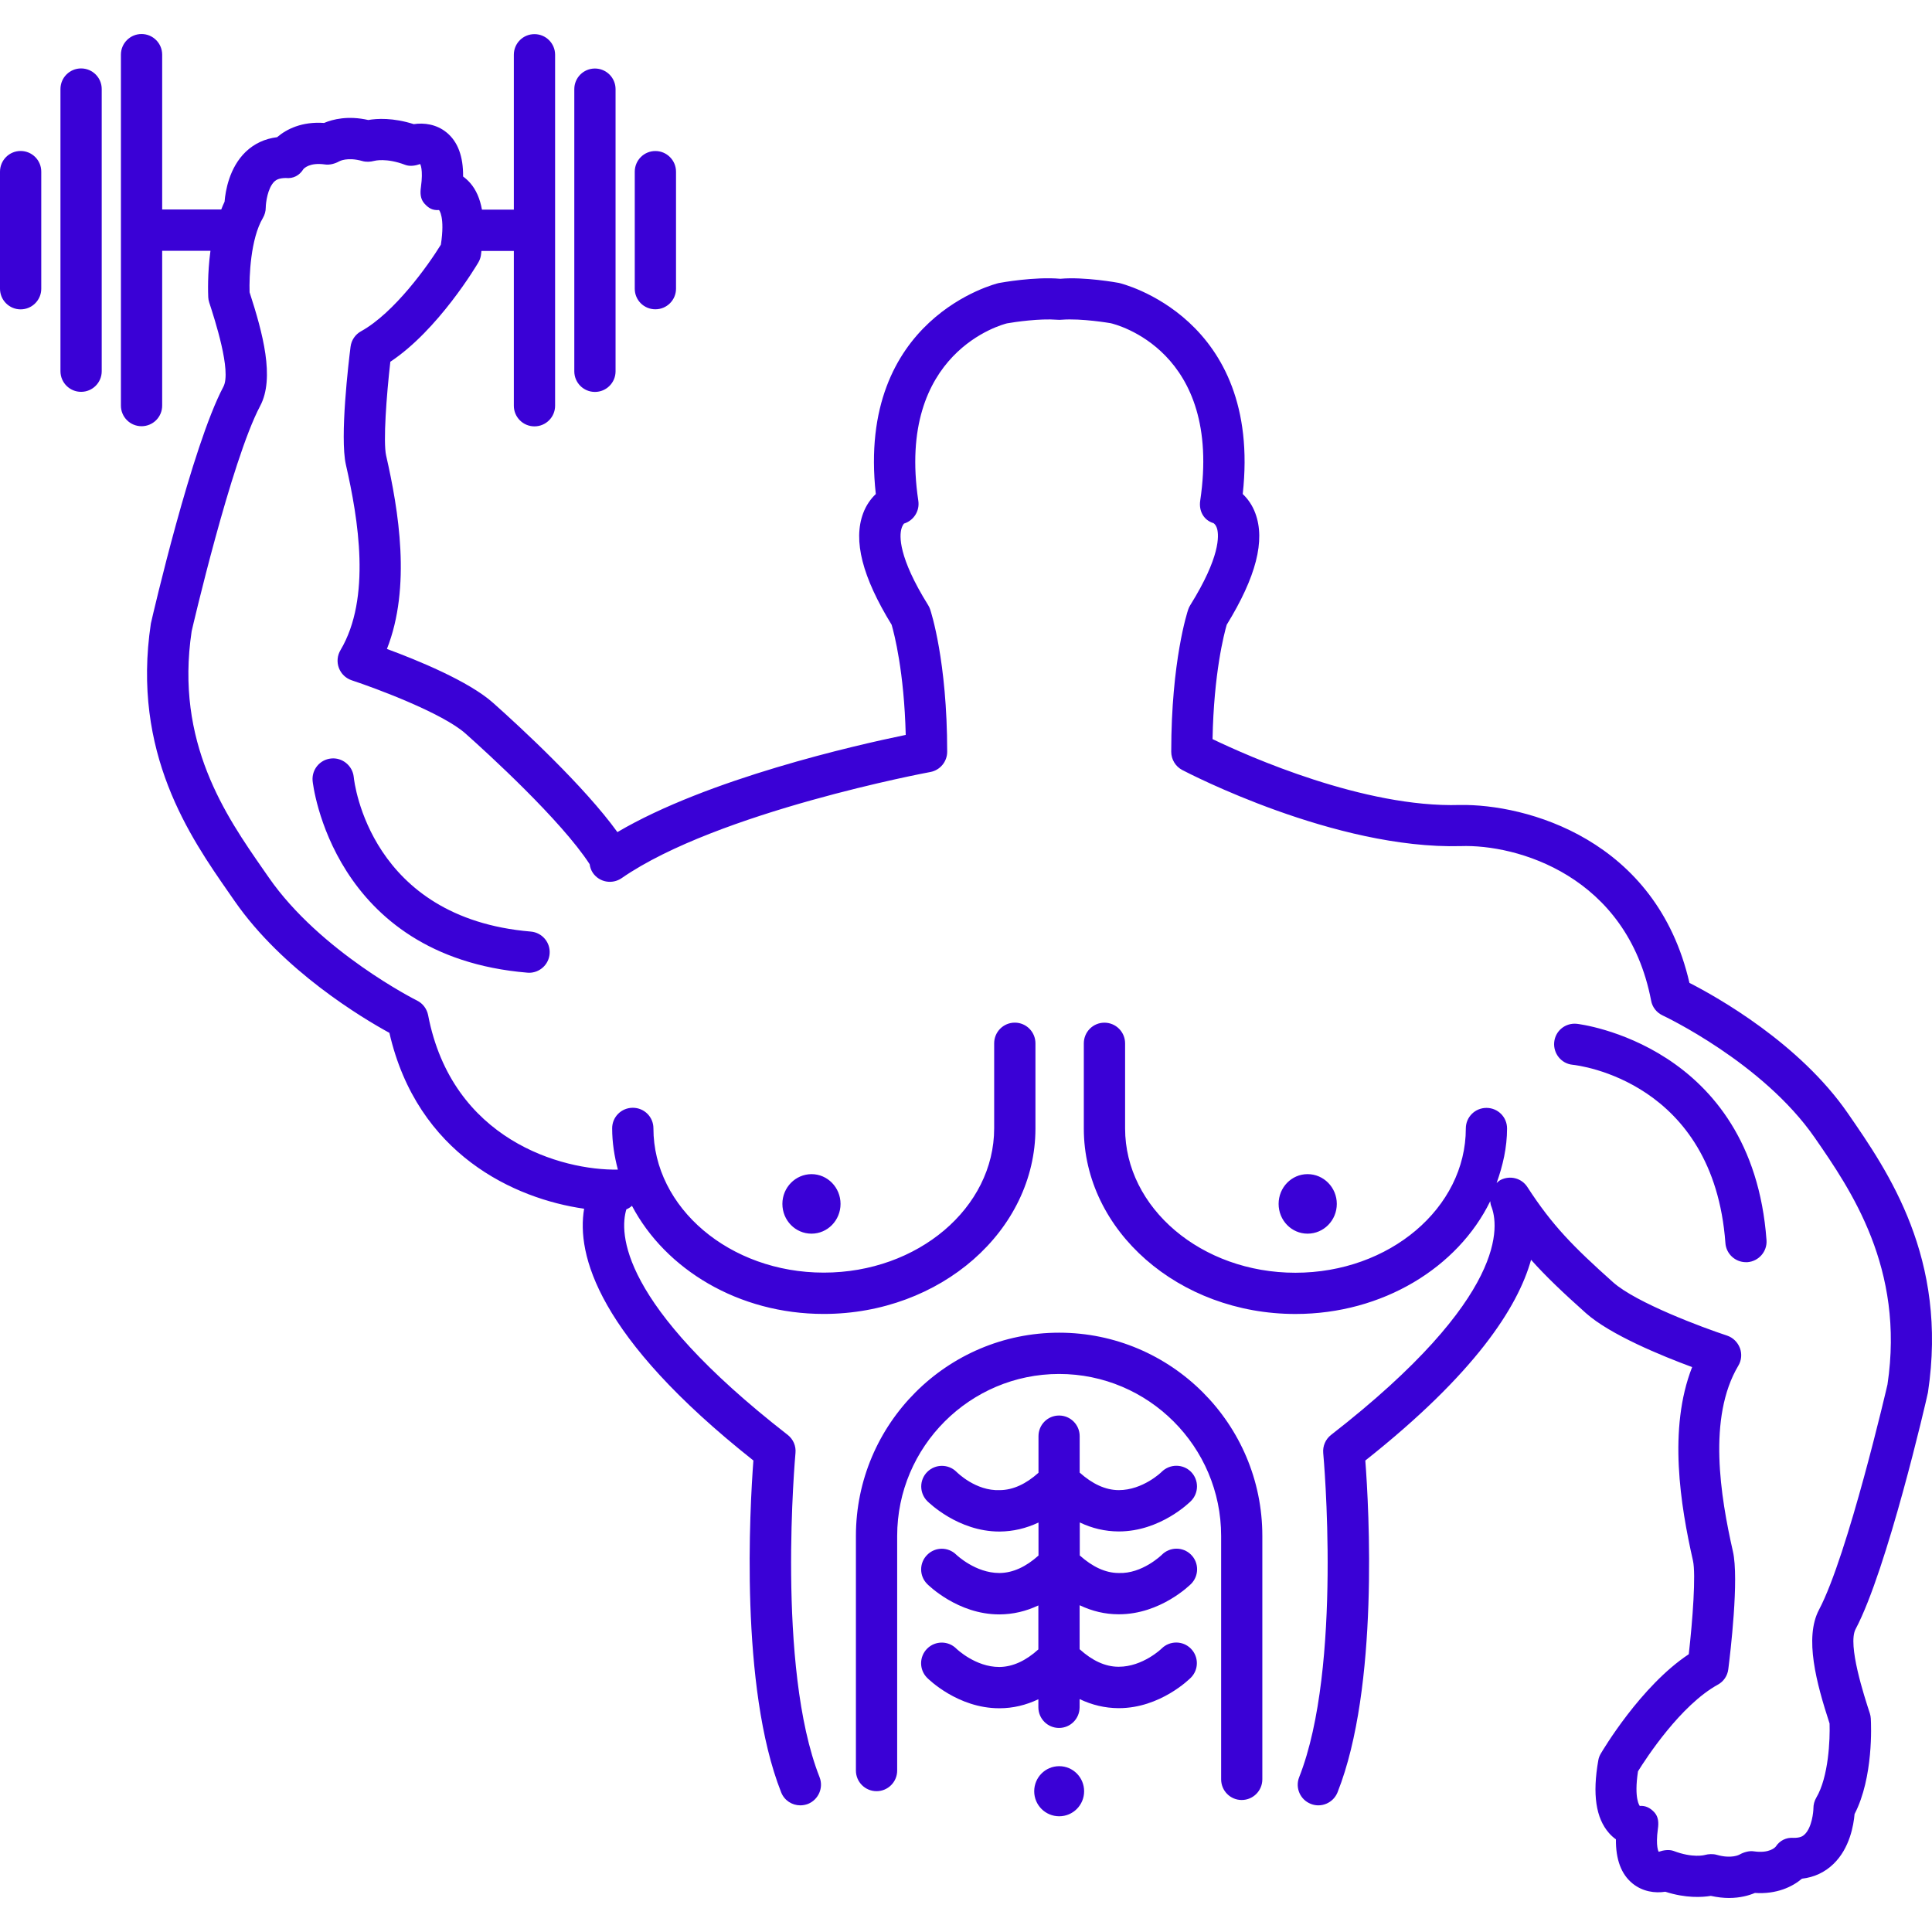
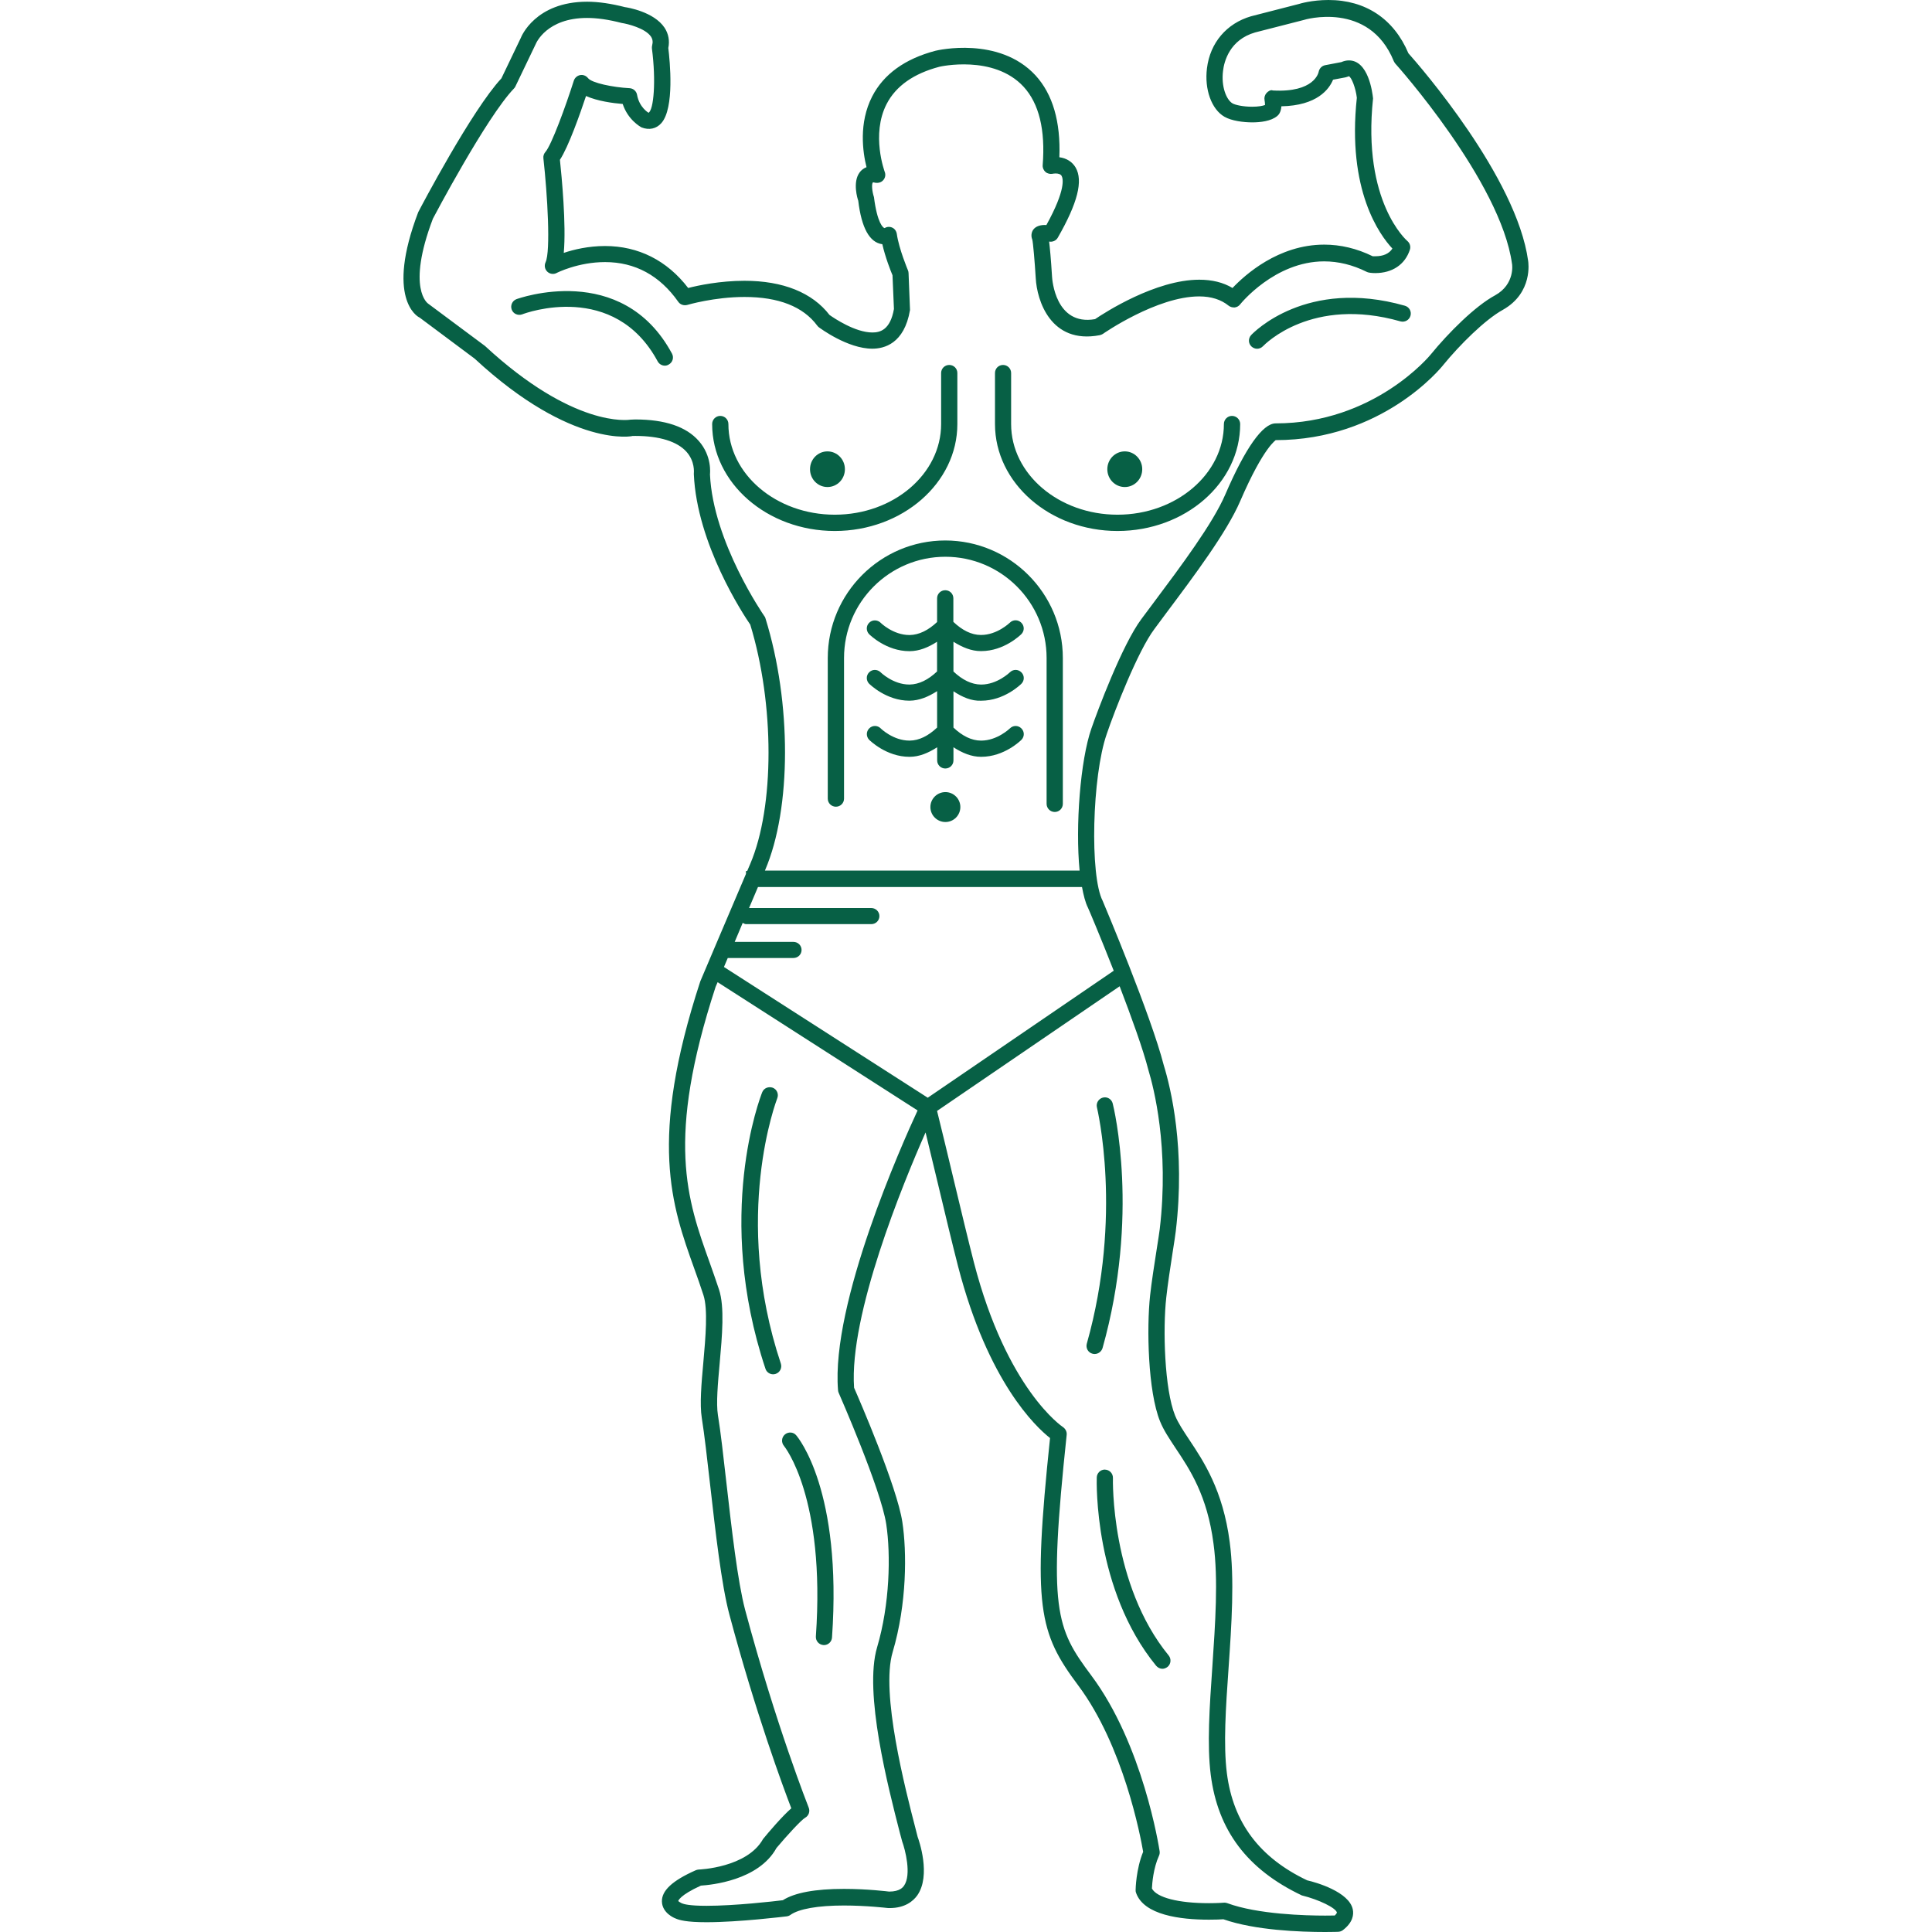
- <svg xmlns="http://www.w3.org/2000/svg" fill="#3a01d6" version="1.1" id="Capa_1" width="800px" height="800px" viewBox="0 0 261.616 261.616" xml:space="preserve">
-   <g>
-     <path d="M251.269,220.603c-1.114,2.094,1.176,9.097,1.931,11.41c0.073,0.231,0.115,0.463,0.128,0.701   c0.049,0.834,0.371,7.964-2.198,12.933c-0.128,1.485-0.646,4.628-2.862,6.759c-1.163,1.127-2.606,1.803-4.263,1.991   c-1.284,1.091-3.409,2.126-6.369,1.931c-0.791,0.335-1.984,0.682-3.52,0.682c-0.73,0-1.559-0.091-2.447-0.286   c-1.182,0.195-3.374,0.335-6.169-0.56c-1.37,0.219-3.062,0-4.438-1.121c-1.528-1.242-2.277-3.252-2.247-5.979   c-0.322-0.219-0.64-0.511-0.932-0.84c-1.79-2.034-2.265-5.261-1.455-9.853c0.055-0.329,0.177-0.646,0.347-0.926   c0.226-0.383,5.401-9.14,11.904-13.444c0.523-4.573,0.986-10.845,0.566-12.685c-1.687-7.44-3.386-17.853-0.109-26.195   c-4.08-1.51-11.07-4.359-14.383-7.307c-3.045-2.722-5.364-4.908-7.429-7.222c-1.803,6.454-7.624,15.448-22.444,27.182   c0.487,6.37,1.881,30.678-3.757,44.92c-0.573,1.437-2.211,2.149-3.63,1.571c-1.431-0.561-2.137-2.18-1.57-3.611   c5.894-14.924,3.288-43.598,3.258-43.891c-0.086-0.949,0.311-1.881,1.071-2.466c24.168-18.791,22.694-28.467,21.671-30.994   c-0.085-0.207-0.097-0.426-0.128-0.646c-4.378,8.964-14.54,15.271-26.372,15.271c-15.801,0-28.661-11.265-28.661-25.105v-11.539   c0-1.546,1.242-2.801,2.789-2.801c1.546,0,2.801,1.255,2.801,2.801v11.521c0,10.771,10.339,19.54,23.06,19.54   c12.727,0,23.078-8.769,23.078-19.54c0-1.541,1.248-2.783,2.795-2.783c1.546,0,2.788,1.242,2.788,2.783   c0,2.594-0.572,5.035-1.412,7.386c0.17-0.14,0.329-0.305,0.529-0.408c1.291-0.657,2.856-0.255,3.636,0.956   c3.361,5.188,6.181,8.05,11.605,12.896c3.118,2.783,12.19,6.156,15.424,7.217c0.811,0.268,1.443,0.895,1.748,1.686   c0.298,0.792,0.219,1.688-0.22,2.406c-4.171,7.014-2.411,17.694-0.73,25.117c0.864,3.721-0.365,13.957-0.621,15.972   c-0.109,0.89-0.633,1.669-1.425,2.095c-5.023,2.771-9.676,9.913-10.802,11.729c-0.573,3.75,0.231,4.676,0.243,4.688   c0.768-0.061,1.413,0.256,1.973,0.865c0.561,0.621,0.597,1.425,0.476,2.24c-0.335,2.424,0.109,3.105,0.109,3.105   c0.633-0.219,1.395-0.34,2.021-0.115c2.582,0.986,4.177,0.566,4.238,0.542c0.499-0.134,1.102-0.158,1.595-0.019   c2.01,0.579,3.057-0.012,3.105-0.036c0.549-0.316,1.328-0.536,1.931-0.433c2.125,0.305,2.886-0.548,2.966-0.646   c0.535-0.828,1.437-1.254,2.387-1.181c0.949,0.012,1.278-0.231,1.534-0.476c0.975-0.943,1.175-3.05,1.175-3.525   c0-0.499,0.128-0.986,0.384-1.431c1.681-2.826,1.876-7.916,1.803-10.054c-1.79-5.498-3.435-11.605-1.431-15.399   c3.915-7.404,9.225-30.27,9.273-30.506c2.362-15.747-4.98-26.379-9.84-33.406c-7.039-10.181-20.472-16.507-20.605-16.568   c-0.816-0.383-1.407-1.126-1.56-2.009c-3.258-16.974-18.243-21.188-25.769-20.92c-17.014,0.463-36.889-9.87-37.735-10.312   c-0.907-0.481-1.479-1.434-1.479-2.469c0-12.303,2.204-18.995,2.302-19.269c0.073-0.204,0.158-0.399,0.28-0.585   c4.062-6.527,3.885-9.404,3.629-10.339c-0.17-0.566-0.45-0.737-0.499-0.762c-1.327-0.404-1.991-1.656-1.79-3.029   c3.044-20.371-11.496-23.899-12.124-24.043c-0.012,0-3.921-0.685-6.643-0.469c-0.146,0.019-0.476,0.019-0.634,0   c-2.313-0.186-5.669,0.295-6.771,0.493c-0.493,0.125-15.021,3.818-11.998,24.025c0.207,1.373-0.624,2.682-1.946,3.087   c0.07-0.04-0.173,0.112-0.341,0.703c-0.268,0.938-0.451,3.806,3.614,10.333c0.119,0.18,0.207,0.381,0.277,0.585   c0.091,0.274,2.305,6.972,2.305,19.269c0,1.346-0.959,2.505-2.286,2.75c-0.287,0.048-28.827,5.386-41.796,14.37   c-1.279,0.88-3.011,0.563-3.891-0.703c-0.256-0.369-0.38-0.773-0.441-1.185c-3.873-5.961-13.825-15.034-16.794-17.677   c-3.118-2.789-12.188-6.156-15.417-7.222c-0.807-0.268-1.446-0.877-1.748-1.678c-0.299-0.798-0.216-1.684,0.219-2.411   c4.184-7.042,2.421-17.71,0.731-25.118c-0.843-3.727,0.377-13.953,0.633-15.969c0.113-0.883,0.636-1.662,1.428-2.095   c4.515-2.505,9.085-8.933,10.802-11.721c0.579-3.766-0.244-4.683-0.25-4.689c-0.91,0.061-1.416-0.262-1.973-0.874   c-0.56-0.618-0.597-1.416-0.478-2.238c0.335-2.42-0.1-3.111-0.106-3.118c-0.624,0.225-1.385,0.35-2.016,0.113   c-2.572-0.98-4.152-0.554-4.226-0.536c-0.5,0.137-1.099,0.162-1.596,0.013c-2.021-0.569-3.087,0.024-3.129,0.048   c-0.551,0.314-1.312,0.518-1.927,0.417c-2.101-0.299-2.844,0.551-2.92,0.642c-0.53,0.843-1.352,1.306-2.393,1.193   c-0.88,0.012-1.279,0.241-1.528,0.472c-0.929,0.898-1.166,2.898-1.172,3.528c0,0.493-0.137,0.986-0.387,1.41   c-1.671,2.819-1.869,7.919-1.802,10.065c1.784,5.504,3.443,11.615,1.428,15.4c-3.916,7.389-9.222,30.26-9.271,30.491   c-2.271,15.083,4.652,25.029,9.7,32.288l0.737,1.06c6.978,10.068,19.954,16.617,20.085,16.672c0.779,0.384,1.327,1.126,1.495,1.967   c3.248,16.921,18.115,21.056,25.696,20.922c-0.475-1.802-0.773-3.665-0.773-5.59c0-1.546,1.248-2.782,2.795-2.782   c1.543,0,2.792,1.236,2.792,2.782c0,10.772,10.352,19.54,23.072,19.54c12.727,0,23.069-8.768,23.069-19.54v-11.509   c0-1.546,1.248-2.801,2.795-2.801c1.546,0,2.795,1.255,2.795,2.801v11.521c0,13.853-12.86,25.123-28.671,25.123   c-11.524,0-21.419-6.027-25.964-14.638c-0.231,0.194-0.475,0.365-0.761,0.475c-0.935,3.118-1.035,12.739,21.836,30.531   c0.755,0.585,1.16,1.51,1.065,2.466c-0.024,0.293-2.625,28.967,3.261,43.891c0.563,1.425-0.137,3.051-1.577,3.629   c-0.335,0.122-0.685,0.189-1.029,0.189c-1.114,0-2.17-0.664-2.6-1.778c-5.624-14.242-4.232-38.544-3.754-44.92   c-21.157-16.763-23.973-27.919-22.92-34.093c-9.396-1.34-22.591-7.338-26.369-23.814c-3.635-1.985-14.422-8.422-20.971-17.866   l-0.722-1.041c-5.276-7.575-13.244-19.022-10.607-36.52c0.262-1.179,5.562-24.031,9.822-32.068   c1.114-2.095-1.172-9.104-1.921-11.411c-0.076-0.231-0.119-0.472-0.131-0.71c-0.018-0.487-0.125-3.163,0.299-6.287H21.96v20.965   c0,1.546-1.249,2.792-2.792,2.792c-1.547,0-2.795-1.251-2.795-2.792V7.402c0-1.547,1.254-2.795,2.795-2.795   c1.543,0,2.792,1.254,2.792,2.795v20.962h8.001c0.143-0.347,0.274-0.715,0.448-1.047c0.119-1.477,0.642-4.613,2.855-6.752   c1.16-1.115,2.612-1.788,4.26-1.988c1.278-1.096,3.361-2.138,6.36-1.928c1.172-0.499,3.243-1.022,5.986-0.398   c1.166-0.207,3.349-0.335,6.159,0.56c1.367-0.21,3.062,0,4.433,1.118c1.528,1.239,2.277,3.248,2.247,5.973   c0.323,0.238,0.643,0.518,0.94,0.856c0.828,0.935,1.346,2.161,1.614,3.629h4.317V7.415c0-1.546,1.245-2.792,2.792-2.792   c1.546,0,2.795,1.251,2.795,2.792V54.94c0,1.547-1.254,2.795-2.795,2.795c-1.547,0-2.792-1.254-2.792-2.795V33.984h-4.39   c-0.031,0.216-0.031,0.399-0.076,0.63c-0.055,0.329-0.174,0.646-0.347,0.935c-0.231,0.393-5.419,9.134-11.911,13.436   c-0.523,4.582-0.986,10.857-0.569,12.702c1.69,7.413,3.413,17.813,0.107,26.189c4.08,1.501,11.082,4.356,14.385,7.307   c3.711,3.304,12.328,11.265,16.825,17.494c12.275-7.23,32.242-11.764,39.043-13.162c-0.213-8.567-1.559-13.709-1.909-14.916   c-3.976-6.473-5.236-11.411-3.857-15.095c0.411-1.103,1.035-1.964,1.714-2.606c-2.649-23.918,16.438-28.521,16.645-28.57   c0.304-0.055,4.828-0.886,8.342-0.578c3.209-0.296,7.745,0.523,7.928,0.56c0.317,0.067,19.419,4.67,16.77,28.588   c0.683,0.643,1.304,1.504,1.705,2.6c1.376,3.684,0.109,8.623-3.872,15.101c-0.359,1.236-1.754,6.579-1.919,15.485   c4.829,2.329,20.558,9.319,33.467,8.92c8.969-0.155,26.628,4.591,31.109,24.089c3.775,1.93,14.912,8.189,21.445,17.652   c5.486,7.928,13.592,19.656,10.852,37.813C260.835,189.706,255.537,212.564,251.269,220.603z M181.019,163.022   c0-2.216-1.767-4.03-3.958-4.03c-2.181,0-3.922,1.814-3.922,4.03c0,2.229,1.748,4.031,3.922,4.031   C179.252,167.054,181.019,165.251,181.019,163.022z M105.945,163.022c0,2.229,1.757,4.031,3.94,4.031   c2.177,0,3.934-1.803,3.934-4.031c0-2.216-1.757-4.03-3.934-4.03C107.702,159.004,105.945,160.807,105.945,163.022z    M143.418,180.462c-15.178,0-27.517,12.35-27.517,27.523v31.773c0,1.534,1.248,2.789,2.795,2.789c1.546,0,2.792-1.255,2.792-2.789   v-31.773c0-12.081,9.844-21.934,21.931-21.934s21.938,9.84,21.938,21.934v32.954c0,1.547,1.236,2.802,2.783,2.802   s2.795-1.255,2.795-2.802v-32.954C170.946,192.812,158.598,180.462,143.418,180.462z M151.468,218.593c0.018,0,0.036,0,0.055,0   c5.614,0,9.603-3.958,9.767-4.116c1.084-1.097,1.084-2.874-0.012-3.958c-1.084-1.084-2.862-1.084-3.958,0.024   c-0.024,0.024-2.655,2.594-5.834,2.46c-1.796,0-3.556-0.841-5.272-2.375v-4.47c1.681,0.804,3.428,1.206,5.242,1.218   c0.019,0,0.03,0,0.049,0c5.62,0,9.608-3.957,9.773-4.128c1.084-1.097,1.077-2.862-0.013-3.958   c-1.096-1.084-2.861-1.072-3.958,0.012c-0.024,0.037-2.545,2.479-5.809,2.479c-0.006,0-0.013,0-0.024,0   c-1.796-0.012-3.556-0.84-5.273-2.375v-4.932c0-1.547-1.248-2.795-2.789-2.795c-1.546,0-2.788,1.248-2.788,2.795v4.956   c-1.693,1.522-3.453,2.339-5.23,2.351c-3.282,0.146-5.804-2.411-5.88-2.479c-1.077-1.071-2.843-1.084-3.939,0   c-1.099,1.084-1.105,2.85-0.021,3.958c0.171,0.159,4.159,4.129,9.773,4.129c0.012,0,0.03,0,0.043,0   c1.82-0.013,3.562-0.427,5.255-1.218v4.469c-1.693,1.522-3.459,2.339-5.237,2.363c-0.024,0-0.049,0-0.073,0   c-3.227,0-5.757-2.424-5.812-2.467c-1.093-1.09-2.856-1.09-3.94,0c-1.099,1.084-1.105,2.85-0.021,3.946   c0.17,0.164,4.152,4.128,9.767,4.128c0.019,0,0.037,0,0.049,0c1.82-0.012,3.574-0.42,5.249-1.217v5.955   c-1.687,1.534-3.452,2.35-5.23,2.381c-0.019,0-0.043,0-0.073,0c-3.215,0-5.732-2.418-5.806-2.484   c-1.078-1.084-2.844-1.097-3.943-0.007c-1.096,1.091-1.102,2.856-0.018,3.952c0.17,0.17,4.153,4.129,9.767,4.129   c0.019,0,0.036,0,0.055,0c1.82,0,3.574-0.427,5.249-1.219v1.084c0,1.547,1.248,2.801,2.795,2.801s2.789-1.254,2.789-2.801v-1.107   c1.681,0.803,3.434,1.217,5.255,1.229c0.018,0,0.036,0,0.055,0c5.614,0,9.597-3.97,9.755-4.128c1.09-1.097,1.077-2.85,0-3.934   c-1.084-1.097-2.85-1.097-3.946-0.025c-0.024,0.037-2.569,2.479-5.814,2.479c-0.024,0-0.049,0-0.073,0   c-1.784-0.012-3.538-0.84-5.23-2.375v-5.955C147.905,218.179,149.653,218.593,151.468,218.593z M143.43,239.161   c-1.875,0-3.386,1.523-3.386,3.398s1.517,3.386,3.386,3.386c1.863,0,3.373-1.511,3.373-3.386S145.299,239.161,143.43,239.161z    M233.641,168.32c0.098,1.462,1.327,2.595,2.776,2.595c0.073,0,0.134,0,0.207,0c1.535-0.122,2.698-1.456,2.582-2.99   c-1.942-26.512-25.44-29.265-25.678-29.289c-1.553-0.164-2.917,0.95-3.069,2.479c-0.152,1.534,0.956,2.916,2.49,3.068   C213.729,144.256,232.027,146.424,233.641,168.32z M10.979,9.266c-1.543,0-2.792,1.248-2.792,2.795v38.203   c0,1.547,1.254,2.795,2.792,2.795c1.547,0,2.795-1.248,2.795-2.795V12.066C13.779,10.52,12.525,9.266,10.979,9.266z M80.559,53.071   c1.547,0,2.795-1.249,2.795-2.795V12.073c0-1.546-1.254-2.795-2.795-2.795c-1.546,0-2.792,1.249-2.792,2.795v38.204   C77.768,51.823,79.013,53.071,80.559,53.071z M2.792,20.445C1.248,20.445,0,21.7,0,23.252v15.844c0,1.546,1.254,2.795,2.792,2.795   c1.547,0,2.795-1.255,2.795-2.795V23.252C5.593,21.7,4.338,20.445,2.792,20.445z M88.746,41.882c1.547,0,2.795-1.251,2.795-2.792   V23.252c0-1.546-1.254-2.801-2.795-2.801c-1.547,0-2.792,1.255-2.792,2.801v15.844C85.954,40.643,87.199,41.882,88.746,41.882z    M47.9,105.209c-0.158-1.528-1.553-2.658-3.062-2.5c-1.535,0.149-2.649,1.513-2.506,3.042c0.018,0.237,2.588,23.757,29.076,25.96   c0.079,0.013,0.155,0.013,0.234,0.013c1.437,0,2.664-1.103,2.783-2.561c0.131-1.537-1.011-2.886-2.551-3.017   C50.12,124.32,47.973,105.989,47.9,105.209z" />
+ <svg xmlns="http://www.w3.org/2000/svg" fill="#076045" version="1.1" id="Capa_1" width="800px" height="800px" viewBox="0 0 199.897 199.897" xml:space="preserve">
+   <g id="SVGRepo_bgCarrier" stroke-width="0" />
+   <g id="SVGRepo_tracerCarrier" stroke-linecap="round" stroke-linejoin="round" />
+   <g id="SVGRepo_iconCarrier">
+     <g>
+       <path d="M158.112,26.997c-1.183-8.656-11.211-20.167-12.389-21.484C144.22,1.954,141.292,0,137.45,0 c-1.73,0-3.005,0.392-3.021,0.402l-4.991,1.283c-2.526,0.738-4.235,2.741-4.558,5.379c-0.274,2.181,0.472,4.244,1.808,5.015 c0.732,0.427,1.975,0.583,2.881,0.583c0.821,0,1.938-0.118,2.583-0.66c0.115-0.101,0.378-0.331,0.428-1.004 c3.709-0.068,4.951-1.786,5.346-2.752l1.28-0.241c0.084-0.016,0.29-0.087,0.355-0.117c0.274,0.096,0.714,1.229,0.826,2.229 c-1.032,9.589,2.372,14.206,3.68,15.601c-0.347,0.534-0.943,0.796-1.775,0.796c-0.107,0-0.196,0-0.262,0 c-1.643-0.807-3.333-1.204-5.019-1.204c-4.753,0-8.219,3.149-9.488,4.487c-0.961-0.578-2.118-0.857-3.441-0.857 c-4.523,0-9.785,3.406-10.78,4.08c-4.121,0.723-4.436-4.159-4.449-4.367c-0.12-1.951-0.229-3.042-0.304-3.658 c0.35,0.061,0.715-0.084,0.896-0.404c2.052-3.58,2.643-5.889,1.844-7.262c-0.349-0.588-0.937-0.963-1.68-1.059 c0.142-3.674-0.685-6.523-2.469-8.471c-3.773-4.084-10.155-2.596-10.335-2.55c-3.171,0.829-5.385,2.433-6.568,4.739 c-1.4,2.736-0.976,5.732-0.582,7.308c-0.292,0.118-0.544,0.301-0.729,0.567c-0.726,1.009-0.196,2.728-0.126,2.902 c0.336,2.823,1.172,4.331,2.491,4.503c0.306,1.347,0.862,2.764,1.053,3.212l0.149,3.491c-0.38,2.178-1.45,2.43-2.229,2.43 c-1.781,0-3.966-1.482-4.438-1.814c-1.774-2.309-4.812-3.535-8.796-3.535c-2.538,0-4.804,0.481-5.827,0.745 c-2.186-2.851-5.148-4.342-8.601-4.342c-1.716,0-3.224,0.358-4.272,0.711c0.266-2.914-0.215-7.907-0.397-9.633 c0.882-1.338,2.085-4.75,2.701-6.6c1.166,0.525,2.791,0.745,3.794,0.824c0.542,1.642,1.814,2.353,1.954,2.427 c0.78,0.306,1.534,0.139,2.048-0.449c1.377-1.562,0.877-6.438,0.717-7.767c0.156-0.75,0.021-1.472-0.386-2.096 c-1.106-1.668-3.877-2.106-4.097-2.134c-1.401-0.358-2.72-0.561-3.918-0.561c-5.363,0-6.818,3.631-6.854,3.732l-2.015,4.202 c-3.037,3.25-8.337,13.319-8.607,13.847c-3.38,8.875-0.119,10.797,0.142,10.897l5.701,4.254c10.132,9.39,16.499,8,16.317,8 l0.304-0.005c2.504,0,4.333,0.572,5.29,1.636c0.892,1.004,0.775,2.123,0.764,2.309c0.306,7.233,5.138,14.563,5.838,15.576 c2.519,8.232,2.524,18.845-0.006,24.769c-0.096,0.224-0.208,0.481-0.309,0.723h-0.128v0.302 c-1.898,4.438-4.706,11.074-4.729,11.124c-5.379,16.443-2.958,23.195-0.617,29.724c0.325,0.902,0.646,1.806,0.946,2.736 c0.476,1.461,0.219,4.371-0.01,6.943c-0.203,2.237-0.387,4.355-0.161,5.768c0.268,1.685,0.555,4.191,0.855,6.852 c0.556,4.881,1.177,10.407,1.996,13.472c2.736,10.249,5.591,17.931,6.411,20.06c-0.969,0.849-2.376,2.507-2.925,3.18 c-1.653,2.972-6.619,3.157-6.663,3.157c-0.112,0.012-0.219,0.032-0.32,0.082c-2.407,1.069-3.513,2.102-3.48,3.234 c0.037,1.197,1.302,1.707,1.396,1.739c0.378,0.171,1.122,0.395,3.212,0.395c3.384,0,8.101-0.586,8.297-0.606 c0.14-0.018,0.275-0.064,0.387-0.148c0.869-0.624,2.837-0.975,5.538-0.975c2.342,0,4.443,0.252,4.464,0.252 c0.033,0.013,0.225,0.013,0.259,0.013c1.607,0,2.447-0.724,2.874-1.32c1.44-2.074,0.156-5.717,0.033-6.042l-0.202-0.793 c-1.092-4.213-3.642-14.094-2.386-18.323c1.49-5.02,1.474-10.394,1.004-13.469c-0.562-3.677-4.447-12.641-4.993-13.888 c-0.528-7.551,5.059-21.133,7.396-26.419c0.409,1.691,0.838,3.48,1.261,5.236c0.773,3.245,1.53,6.396,2.107,8.641 c3.096,11.939,8.017,16.571,9.511,17.745c-1.83,17.489-1.167,20.132,2.92,25.604c4.668,6.237,6.442,15.605,6.714,17.204 c-0.743,1.816-0.78,3.88-0.78,3.972c0,0.104,0.009,0.198,0.053,0.296c0.815,2.276,4.547,2.757,7.54,2.757 c0.685,0,1.221-0.021,1.488-0.043c3.268,1.149,7.979,1.318,10.529,1.318c0.826,0,1.346-0.021,1.346-0.021 c0.163-0.005,0.339-0.06,0.471-0.158c1.056-0.803,1.154-1.609,1.045-2.151c-0.372-1.836-3.836-2.817-4.721-3.015 c-4.938-2.351-7.657-5.975-8.309-11.086c-0.371-2.923-0.114-6.785,0.176-10.89c0.312-4.52,0.629-9.192,0.116-13.04 c-0.7-5.361-2.716-8.366-4.183-10.571c-0.612-0.925-1.148-1.724-1.466-2.501c-1.099-2.714-1.28-8.941-0.914-12.213 c0.143-1.335,0.438-3.234,0.667-4.729c0.148-0.963,0.279-1.756,0.317-2.134c1.018-8.515-0.514-14.807-1.242-17.172 c-1.327-5.17-6.095-16.467-6.323-17.011c-1.343-2.589-1.097-12.903,0.42-17.254c0.832-2.454,3.233-8.61,4.931-10.865l1.209-1.63 c2.948-3.932,6.292-8.405,7.668-11.598c2.488-5.77,3.754-6.32,3.664-6.32c11.048,0,17.117-7.47,17.362-7.79 c1.652-2.022,4.296-4.673,6.167-5.699C158.63,30.279,158.129,27.114,158.112,26.997z M86.708,143.832 c0.005,0.094,0.026,0.188,0.065,0.273c0.044,0.106,4.372,9.943,4.924,13.6c0.476,3.15,0.371,8.294-0.946,12.732 c-1.396,4.684,1.149,14.512,2.363,19.233l0.231,0.859c0.304,0.826,0.988,3.431,0.191,4.58c-0.107,0.147-0.427,0.607-1.541,0.607 c-0.091-0.011-2.225-0.28-4.674-0.28c-2.982,0-5.105,0.396-6.325,1.172c-0.936,0.12-4.994,0.579-7.896,0.579 c-1.776,0-2.353-0.174-2.561-0.262c-0.152-0.071-0.336-0.197-0.364-0.229c0-0.011,0.117-0.584,2.342-1.598 c1.016-0.069,5.962-0.513,7.821-3.892c1.118-1.333,2.572-2.905,2.958-3.124c0.377-0.208,0.539-0.656,0.377-1.056 c-0.035-0.094-3.378-8.509-6.574-20.447c-0.782-2.951-1.401-8.418-1.949-13.232c-0.304-2.688-0.587-5.21-0.869-6.929 c-0.197-1.204-0.005-3.311,0.18-5.351c0.257-2.867,0.521-5.84-0.063-7.629c-0.309-0.94-0.638-1.859-0.962-2.779 c-2.348-6.545-4.566-12.723,0.609-28.564c0,0,0.084-0.187,0.204-0.471l20.691,13.27C93.323,118.371,85.978,134.84,86.708,143.832z M119.994,127.169c-0.044,0.355-0.164,1.139-0.312,2.068c-0.235,1.516-0.539,3.437-0.684,4.79 c-0.372,3.385-0.225,9.951,1.028,13.032c0.378,0.937,0.958,1.789,1.625,2.802c1.451,2.172,3.262,4.875,3.907,9.86 c0.504,3.678,0.182,8.269-0.12,12.714c-0.29,4.179-0.562,8.124-0.164,11.215c0.733,5.719,3.759,9.773,9.423,12.462 c1.764,0.431,3.529,1.295,3.628,1.776c0.005,0.022-0.049,0.126-0.22,0.302c-0.224,0.005-0.566,0.01-1,0.01 c-1.993,0-6.972-0.126-10.118-1.285c-0.099-0.032-0.191-0.055-0.295-0.055c-0.022,0-0.045,0.005-0.069,0.005 c-0.014,0-0.636,0.05-1.535,0.05c-3.172,0-5.406-0.578-5.903-1.517c0.023-0.509,0.142-2.096,0.729-3.386 c0.069-0.144,0.093-0.312,0.069-0.472c-0.069-0.448-1.728-11.037-7.074-18.189c-3.668-4.913-4.467-6.763-2.544-24.892 c0.036-0.322-0.122-0.621-0.383-0.804c-0.057-0.038-5.809-3.869-9.223-17.066c-0.575-2.239-1.327-5.374-2.101-8.608 c-0.576-2.413-1.16-4.848-1.704-7.037l18.892-12.897c1.204,3.148,2.418,6.483,2.983,8.695 C119.353,112.471,120.992,118.742,119.994,127.169z M115.233,100.438l-19.242,13.139L74.905,100.05 c0.123-0.295,0.248-0.58,0.394-0.93h6.796c0.464,0,0.84-0.367,0.84-0.832c0-0.466-0.376-0.833-0.84-0.833h-6.079 c0.268-0.632,0.544-1.285,0.829-1.969c0.112,0.055,0.213,0.131,0.348,0.131h12.955c0.464,0,0.84-0.367,0.84-0.832 c0-0.465-0.375-0.833-0.84-0.833H77.501c0.312-0.754,0.626-1.481,0.924-2.176h33.526c0.156,0.846,0.351,1.62,0.611,2.129 C112.595,93.957,113.837,96.881,115.233,100.438z M154.703,30.55c-2.078,1.119-4.832,3.877-6.658,6.112 c-0.056,0.077-5.841,7.144-16.062,7.144c-1.33,0-3.129,2.539-5.202,7.346c-1.299,3.021-4.575,7.401-7.471,11.272l-1.21,1.62 c-2.007,2.684-4.589,9.633-5.177,11.332c-1.144,3.278-1.672,10.09-1.22,14.701H79.142c0.007-0.021,0.017-0.044,0.028-0.065 c2.727-6.373,2.738-17.327,0.027-26.044c-0.022-0.091-0.06-0.159-0.119-0.229c-0.049-0.08-5.304-7.65-5.62-14.654 c0.005-0.077,0.229-1.883-1.153-3.456c-1.3-1.491-3.513-2.229-6.579-2.229l-0.506,0.021c-0.215,0.033-5.855,0.873-15.042-7.628 l-5.869-4.369c-0.021-0.011-2.285-1.502,0.481-8.796c0.058-0.112,5.533-10.496,8.383-13.466c0.063-0.061,0.119-0.135,0.154-0.219 l2.101-4.38c0.044-0.112,1.146-2.706,5.311-2.706c1.053,0,2.224,0.167,3.586,0.52c0.6,0.09,2.444,0.539,3.033,1.417 c0.172,0.271,0.212,0.556,0.117,0.903c-0.027,0.112-0.033,0.219-0.021,0.332c0.439,3.378,0.182,6.336-0.354,6.64 c-0.04-0.027-0.955-0.566-1.185-1.855c-0.065-0.383-0.392-0.673-0.788-0.69c-1.714-0.09-3.901-0.539-4.287-1.042 c-0.191-0.241-0.514-0.375-0.812-0.314c-0.31,0.062-0.56,0.282-0.656,0.577c-0.841,2.646-2.313,6.673-2.941,7.379 c-0.157,0.175-0.236,0.411-0.208,0.651c0.42,3.782,0.764,9.62,0.224,10.763c-0.151,0.337-0.082,0.717,0.18,0.969 c0.251,0.244,0.637,0.31,0.968,0.137c0.022-0.017,2.219-1.127,5.005-1.127c3.11,0,5.66,1.385,7.576,4.107 c0.208,0.303,0.582,0.416,0.929,0.327c0.028-0.007,2.792-0.825,5.923-0.825c3.536,0,6.07,0.999,7.524,2.958 c0.053,0.073,0.106,0.123,0.169,0.175c0.118,0.087,2.975,2.219,5.536,2.219c1.204,0,3.306-0.5,3.899-4.002l-0.151-3.819 c0-0.107-0.026-0.203-0.068-0.304c-0.011-0.022-0.927-2.208-1.146-3.743c-0.042-0.285-0.213-0.539-0.464-0.654 c-0.252-0.119-0.551-0.114-0.796,0.044c-0.151,0-0.769-0.515-1.106-3.207c-0.194-0.58-0.267-1.365-0.105-1.529 c0.045,0,0.131,0.014,0.248,0.046c0.306,0.044,0.616-0.033,0.824-0.276c0.205-0.23,0.263-0.567,0.149-0.846 c-0.01-0.039-1.434-3.855,0.191-7.021c0.959-1.866,2.809-3.16,5.467-3.86c0.03-0.011,5.608-1.284,8.705,2.063 c1.607,1.748,2.265,4.47,1.979,8.123c-0.022,0.262,0.093,0.522,0.285,0.695c0.201,0.181,0.491,0.235,0.738,0.192 c0,0,0.131-0.033,0.308-0.033c0.323,0,0.534,0.087,0.627,0.252c0.148,0.262,0.466,1.39-1.575,5.086 c-0.586-0.044-1.116,0.117-1.38,0.506c-0.191,0.301-0.212,0.675-0.081,0.99c0.089,0.336,0.257,2.342,0.36,4.005 c0.121,2.288,1.54,6.859,6.611,5.896c0.12-0.022,0.229-0.074,0.327-0.129c0.061-0.047,5.593-3.885,9.973-3.885 c1.246,0,2.269,0.331,3.046,0.961c0.176,0.139,0.395,0.188,0.618,0.183c0.225-0.027,0.432-0.134,0.575-0.322 c0.032-0.047,3.578-4.447,8.689-4.447c1.472,0,2.951,0.359,4.404,1.084c0.079,0.033,0.153,0.066,0.237,0.076 c0,0,0.252,0.053,0.639,0.053c1.774,0,3.086-0.881,3.591-2.416c0.108-0.331,0-0.69-0.265-0.908 c-0.043-0.044-4.684-4.027-3.545-14.752c-0.069-0.657-0.493-3.93-2.502-3.93c-0.257,0-0.519,0.063-0.781,0.176l-1.675,0.32 c-0.345,0.066-0.607,0.344-0.673,0.701c-0.018,0.082-0.454,2.15-4.733,1.915c-0.225-0.101-0.504,0.084-0.673,0.279 c-0.164,0.197-0.239,0.454-0.191,0.706c0.027,0.164,0.051,0.361,0.051,0.517c-0.237,0.091-0.691,0.179-1.331,0.179 c-0.929,0-1.746-0.179-2.036-0.348c-0.635-0.375-1.181-1.743-0.979-3.354c0.111-0.96,0.673-3.224,3.329-3.987l5.016-1.285 c0.022-0.025,6.769-2.031,9.324,4.263c0.044,0.096,0.093,0.167,0.153,0.246c0.116,0.118,10.911,12.206,12.078,20.717 C156.464,27.338,156.761,29.407,154.703,30.55z M128.317,43.875c0,6.102-5.696,11.064-12.69,11.064 c-6.993,0-12.679-4.963-12.679-11.064v-5.28c0-0.465,0.367-0.834,0.833-0.834c0.464,0,0.836,0.369,0.836,0.834v5.28 c0,5.171,4.936,9.379,11.005,9.379c6.07,0,11.01-4.208,11.01-9.379c0-0.465,0.374-0.843,0.837-0.843 C127.934,43.032,128.317,43.409,128.317,43.875z M86.372,54.939c-6.999,0-12.688-4.963-12.688-11.064 c0-0.465,0.375-0.843,0.841-0.843c0.464,0,0.84,0.377,0.84,0.843c0,5.171,4.938,9.379,11.007,9.379 c6.068,0,11.003-4.208,11.003-9.379v-5.28c0-0.465,0.375-0.834,0.84-0.834c0.467,0,0.839,0.369,0.839,0.834v5.28 C99.054,49.976,93.365,54.939,86.372,54.939z M114.571,48.547c0-1.02,0.81-1.844,1.808-1.844c0.99,0,1.804,0.824,1.804,1.844 c0,1.029-0.813,1.844-1.804,1.844C115.38,50.392,114.571,49.571,114.571,48.547z M83.81,48.547c0-1.02,0.807-1.844,1.804-1.844 c0.999,0,1.805,0.824,1.805,1.844c0,1.029-0.806,1.844-1.805,1.844C84.617,50.392,83.81,49.571,83.81,48.547z M109.968,68.081 v15.088c0,0.465-0.369,0.843-0.837,0.843c-0.465,0-0.843-0.377-0.843-0.843V68.081c0-5.771-4.7-10.475-10.475-10.475 c-5.785,0-10.484,4.703-10.484,10.475v14.551c0,0.465-0.376,0.835-0.84,0.835c-0.465,0-0.843-0.37-0.843-0.835V68.081 c0-6.701,5.459-12.16,12.161-12.16C104.504,55.927,109.968,61.38,109.968,68.081z M98.649,66.4v3.075 c0.912,0.862,1.864,1.344,2.854,1.354c0.005,0,0.013,0,0.013,0c1.67,0,2.953-1.253,2.97-1.264c0.336-0.336,0.854-0.336,1.188-0.005 c0.334,0.328,0.339,0.851,0.005,1.187c-0.076,0.071-1.767,1.753-4.162,1.753c-0.984,0.044-1.942-0.363-2.867-0.977v3.756 c0.912,0.862,1.864,1.349,2.854,1.349c0.005,0,0.013,0,0.013,0c1.67,0,2.953-1.247,2.97-1.261c0.336-0.336,0.854-0.336,1.188-0.006 c0.334,0.332,0.339,0.854,0.005,1.19c-0.076,0.071-1.767,1.754-4.162,1.754c-0.008,0-0.013,0-0.018,0c-1,0-1.943-0.405-2.85-0.988 v1.363c0,0.465-0.375,0.834-0.842,0.834c-0.464,0-0.842-0.369-0.842-0.834v-1.363c-0.907,0.583-1.848,0.988-2.852,0.988 c-0.005,0-0.011,0-0.017,0c-2.393,0-4.09-1.693-4.164-1.754c-0.325-0.336-0.325-0.859,0-1.185c0.326-0.336,0.859-0.336,1.188-0.006 c0.012,0.02,1.294,1.267,2.972,1.267c0.004,0,0.016,0,0.026,0c0.979-0.005,1.935-0.493,2.84-1.349v-3.768 c-0.906,0.583-1.846,0.978-2.851,0.988c-0.006,0-0.012,0-0.016,0c-2.395,0-4.09-1.693-4.165-1.753 c-0.325-0.336-0.325-0.859,0-1.182c0.326-0.336,0.856-0.325,1.188-0.005c0.01,0.016,1.293,1.269,2.97,1.269 c0.007,0,0.017,0,0.028,0c0.985-0.017,1.935-0.498,2.841-1.354V66.4c-0.906,0.583-1.851,0.974-2.846,0.974 c-0.006,0-0.012,0-0.016,0c-2.395,0-4.09-1.688-4.165-1.754c-0.325-0.336-0.325-0.859,0-1.182c0.326-0.336,0.856-0.326,1.188-0.006 c0.01,0.017,1.293,1.272,2.977,1.272c0.004,0,0.016,0,0.026,0c0.979-0.014,1.935-0.496,2.84-1.346v-2.455 c0-0.465,0.378-0.834,0.843-0.834c0.467,0,0.839,0.369,0.839,0.834v2.438c0.914,0.867,1.866,1.357,2.852,1.357 c0.006,0,0.011,0,0.011,0c1.678,0,2.96-1.256,2.978-1.267c0.333-0.336,0.854-0.336,1.187-0.005c0.336,0.329,0.34,0.851,0.006,1.188 c-0.076,0.071-1.768,1.753-4.157,1.753c-0.008,0-0.013,0-0.018,0C100.499,67.374,99.555,66.963,98.649,66.4z M99.364,83.5 c0,0.861-0.695,1.551-1.545,1.551c-0.854,0-1.555-0.689-1.555-1.551c0-0.852,0.701-1.545,1.555-1.545 C98.668,81.955,99.364,82.649,99.364,83.5z M80.791,141.084c0.145,0.443-0.091,0.919-0.535,1.067 c-0.086,0.027-0.178,0.043-0.262,0.043c-0.354,0-0.684-0.224-0.796-0.579c-5.29-15.87-0.536-28.089-0.336-28.603 c0.173-0.432,0.649-0.623,1.093-0.469c0.43,0.168,0.638,0.66,0.466,1.088C80.375,113.768,75.706,125.829,80.791,141.084z M113.259,140.094c-0.079,0-0.149-0.011-0.232-0.033c-0.448-0.121-0.705-0.59-0.579-1.039c3.748-13.286,1.067-24.334,1.05-24.438 c-0.112-0.443,0.159-0.898,0.607-1.018c0.449-0.121,0.909,0.151,1.023,0.606c0.121,0.465,2.813,11.572-1.051,25.308 C113.963,139.848,113.624,140.094,113.259,140.094z M120.917,171.284c0.29,0.351,0.242,0.887-0.112,1.182 c-0.16,0.121-0.352,0.198-0.538,0.198c-0.241,0-0.479-0.12-0.651-0.321c-6.422-7.854-6.155-19.007-6.138-19.475 c0.01-0.451,0.384-0.817,0.836-0.817c0.005,0,0.016,0,0.021,0.006c0.466,0.017,0.827,0.399,0.816,0.864 C115.145,153.051,114.894,163.924,120.917,171.284z M82.38,148.505c0.197,0.229,4.768,5.697,3.705,20.919 c-0.027,0.448-0.398,0.788-0.834,0.788c-0.017,0-0.038-0.004-0.055-0.004c-0.466-0.035-0.814-0.435-0.781-0.899 c1.01-14.43-3.26-19.655-3.299-19.705c-0.298-0.355-0.259-0.881,0.093-1.182C81.55,148.127,82.089,148.149,82.38,148.505z M145.938,32.668c-0.126,0.449-0.593,0.706-1.041,0.583c-9.17-2.613-14.015,2.363-14.222,2.571 c-0.159,0.167-0.383,0.263-0.607,0.263c-0.209,0-0.416-0.085-0.578-0.23c-0.347-0.325-0.351-0.839-0.041-1.182 c0.232-0.252,5.724-5.939,15.902-3.042C145.812,31.76,146.064,32.225,145.938,32.668z M69.526,36.583 c0.225,0.416,0.068,0.919-0.343,1.139c-0.128,0.079-0.262,0.112-0.396,0.112c-0.297,0-0.588-0.165-0.739-0.443 c-4.496-8.342-13.645-5.021-14.019-4.865c-0.432,0.154-0.925-0.054-1.083-0.492c-0.161-0.427,0.057-0.919,0.49-1.081 C53.539,30.919,64.339,26.958,69.526,36.583z" />
+     </g>
  </g>
</svg>
